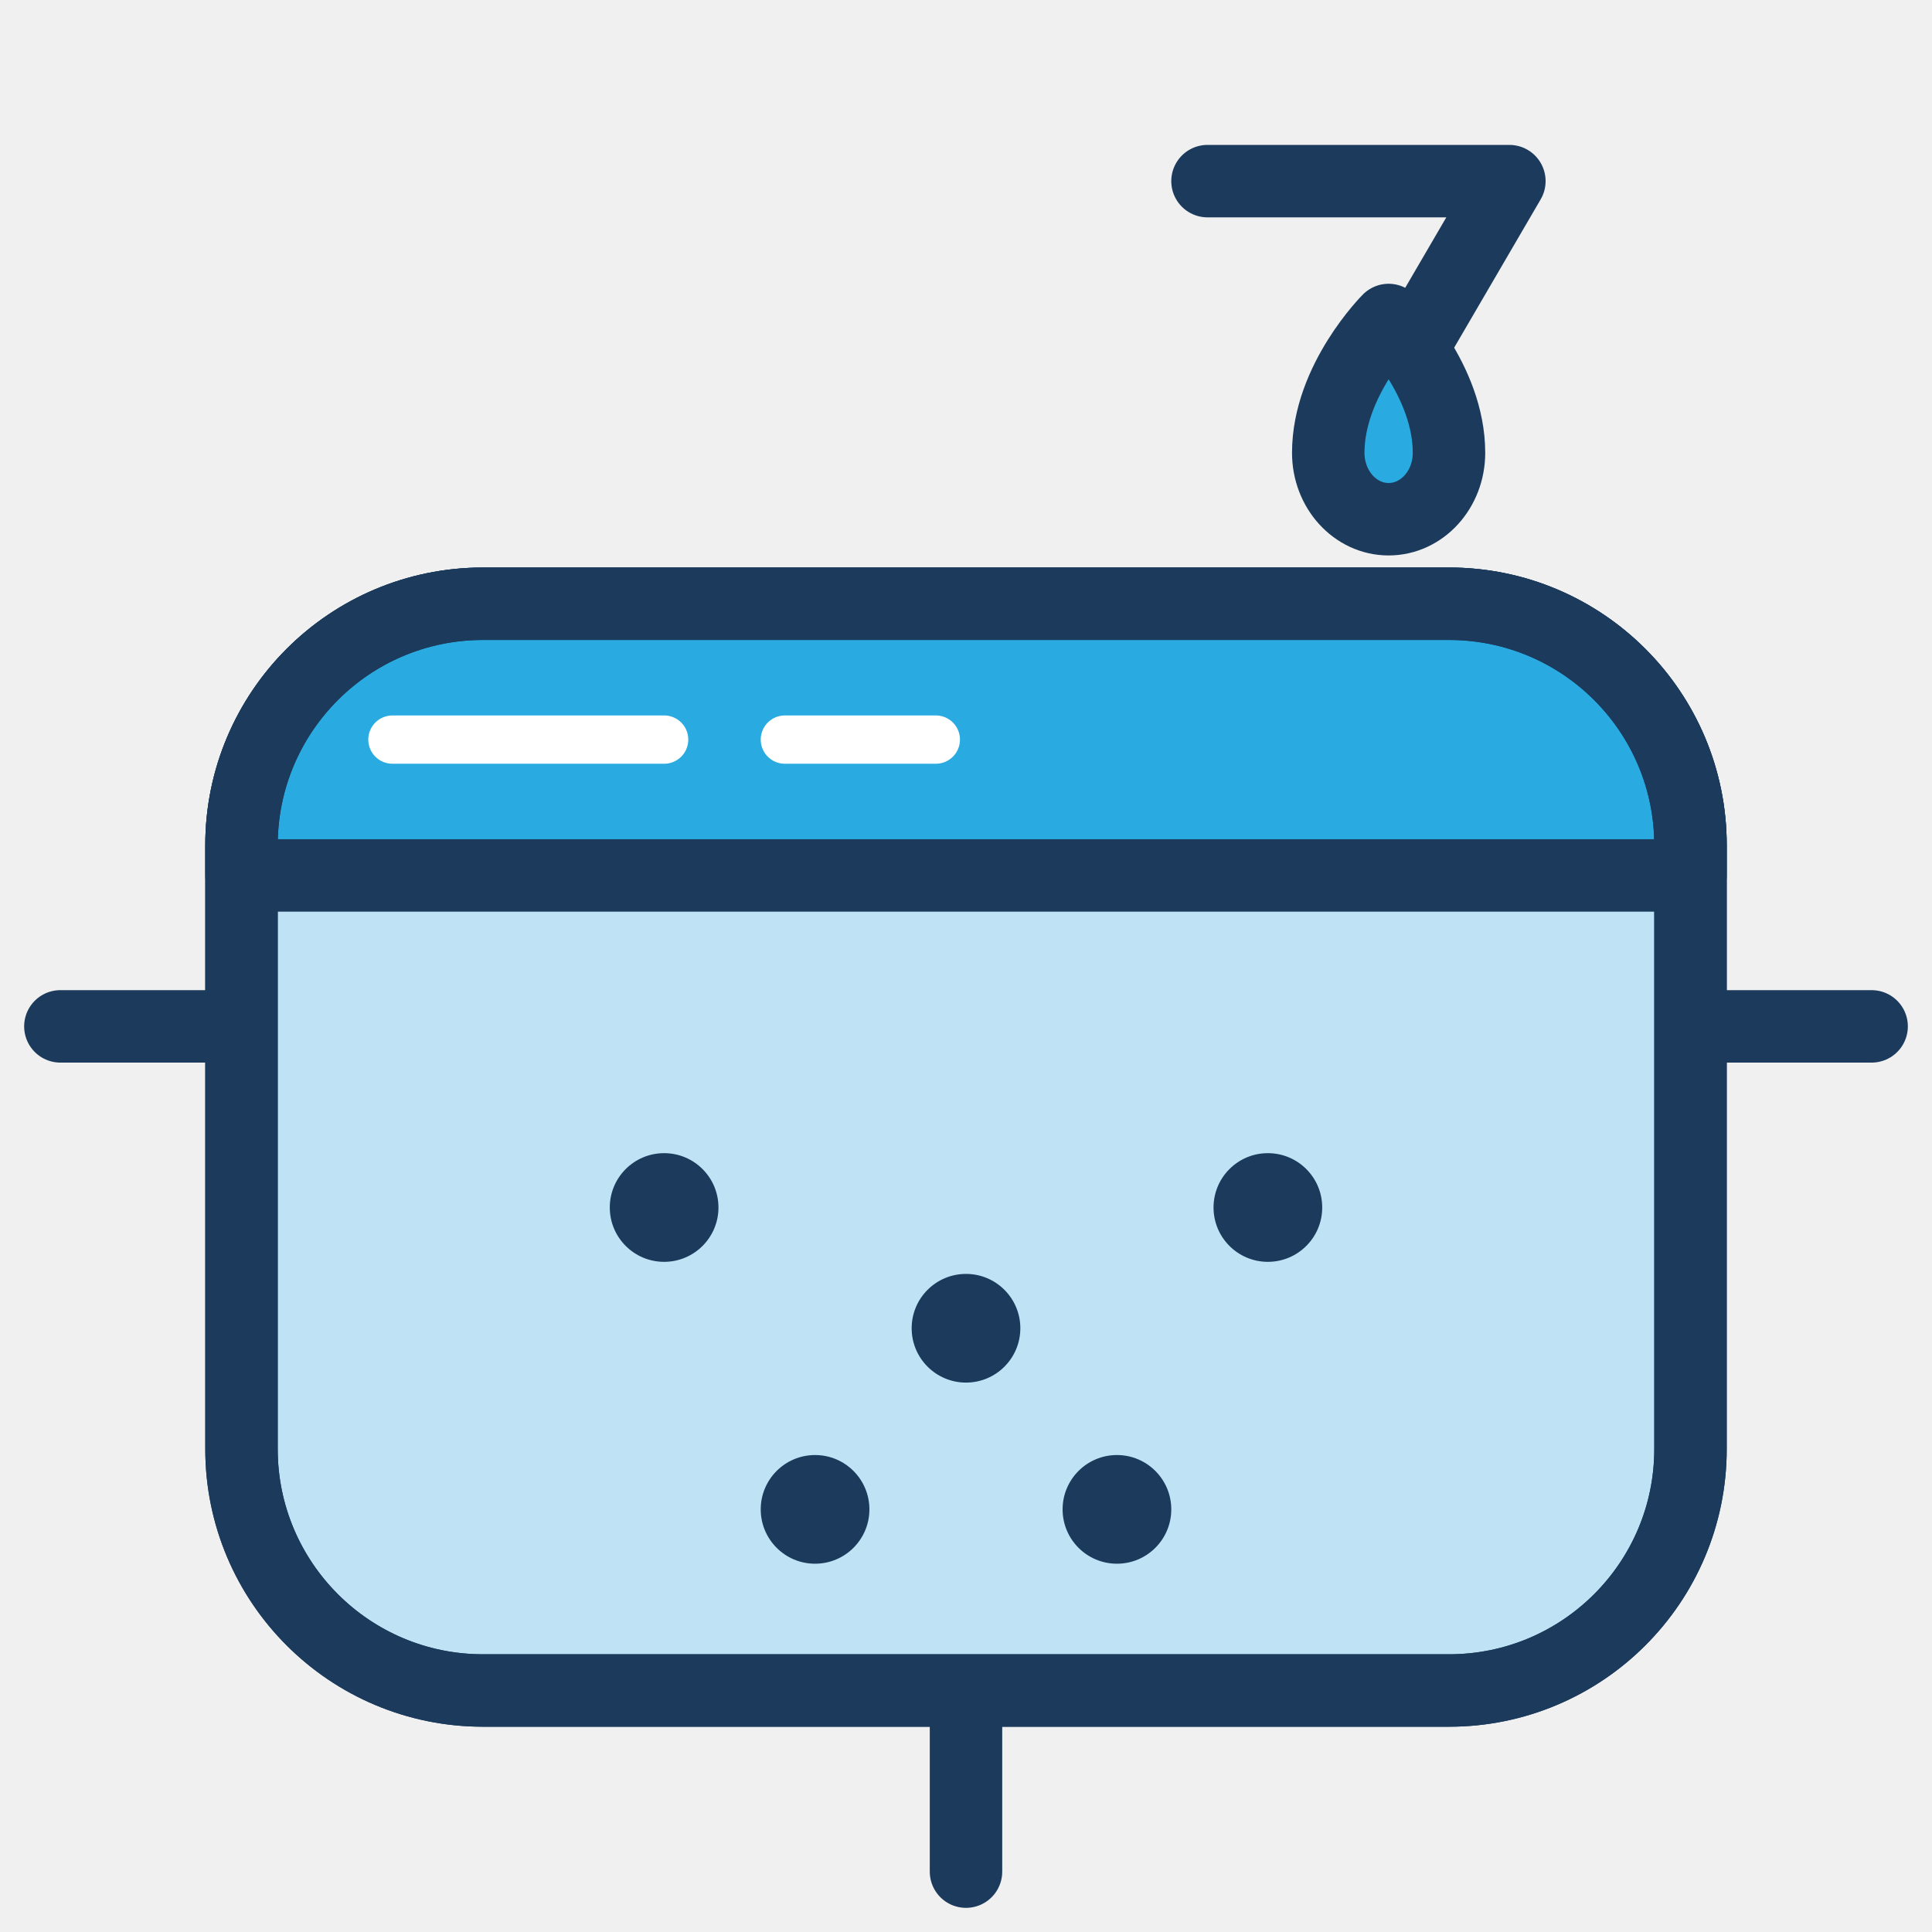
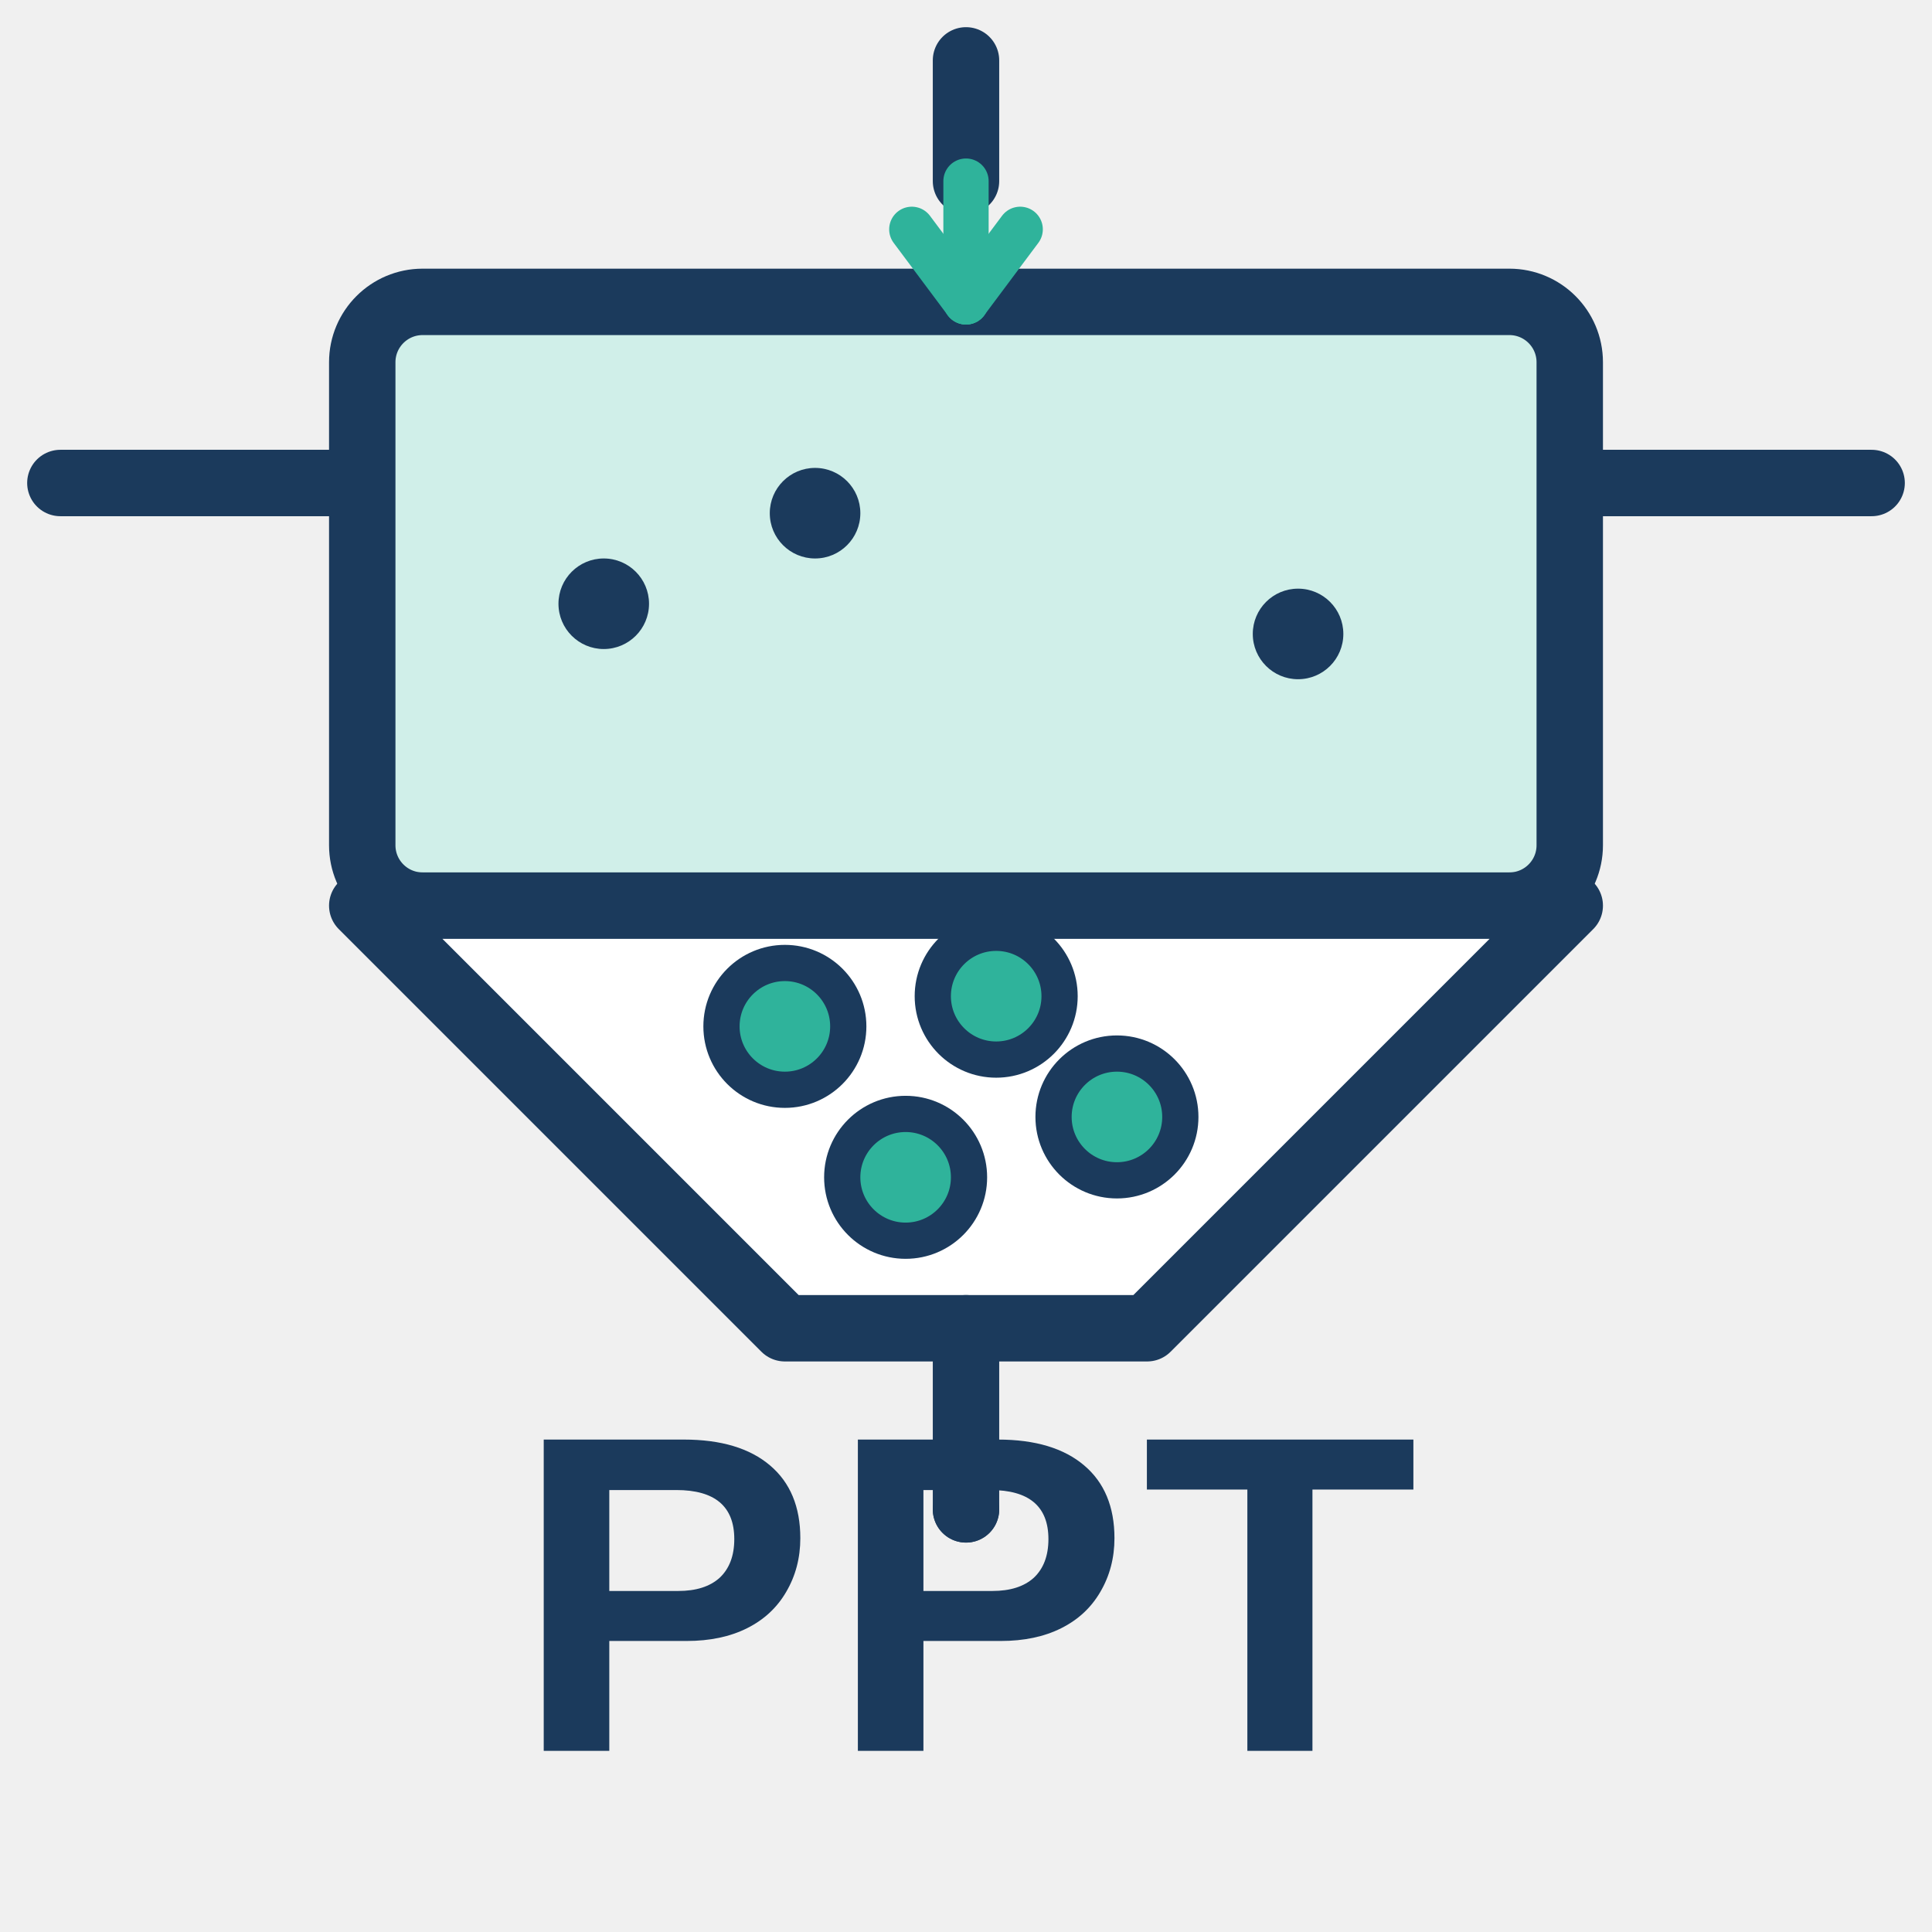
<svg xmlns="http://www.w3.org/2000/svg" viewBox="0 0 64 64">
-   <g stroke="#1B3A5C" stroke-width="2.4" stroke-linejoin="round" stroke-linecap="round">
-     <path d="M2 34 H8" fill="none" />
-     <path d="M56 34 H62" fill="none" />
-     <path d="M32 56 v6" fill="none" />
-     <path d="M40 6 h10 l-3.5 6" fill="none" />
-     <path d="M44 15 c0 -2.4 2 -4.4 2 -4.4 s2 2 2 4.4 a2 2.2 0 0 1 -4 0 z" fill="#29ABE2" />
-     <rect x="8" y="20" width="48" height="36" rx="8" fill="#BFE3F5" />
-     <path d="M8 28 a8 8 0 0 1 8 -8 h32 a8 8 0 0 1 8 8 v1 H8 z" fill="#29ABE2" />
-     <rect x="8" y="20" width="48" height="36" rx="8" fill="none" />
-   </g>
-   <g fill="#1B3A5C">
-     <circle cx="22" cy="40" r="1.8" />
-     <circle cx="32" cy="44" r="1.8" />
-     <circle cx="42" cy="40" r="1.8" />
-     <circle cx="27" cy="50" r="1.8" />
-     <circle cx="37" cy="50" r="1.8" />
-   </g>
-   <g stroke="#FFFFFF" stroke-width="1.6" stroke-linecap="round" fill="none">
-     <path d="M13 24.5 h9" />
-     <path d="M26 24.5 h5" />
-   </g>
+   <path d="M2 16 L12 16" fill="none" stroke="#1B3A5C" stroke-width="2.2" stroke-linecap="round" />
+   <path d="M52 16 L62 16" fill="none" stroke="#1B3A5C" stroke-width="2.2" stroke-linecap="round" />
+   <path d="M32 50 L32 50" fill="none" stroke="#1B3A5C" stroke-width="2.2" stroke-linecap="round" />
+   <rect x="12" y="10" width="40" height="20" rx="2" fill="#D0EFE9" stroke="#1B3A5C" stroke-width="2.2" stroke-linejoin="round" />
+   <path d="M32 2 L32 6" fill="none" stroke="#1B3A5C" stroke-width="2.2" stroke-linecap="round" />
+   <path d="M32 6 L32 10" fill="none" stroke="#2FB39B" stroke-width="1.5" stroke-linecap="round" />
+   <path d="M32 10 L30.205 7.597" fill="none" stroke="#2FB39B" stroke-width="1.5" stroke-linecap="round" />
+   <path d="M32 10 L33.795 7.597" fill="none" stroke="#2FB39B" stroke-width="1.5" stroke-linecap="round" />
+   <path d="M12 30 h40 l-14 14 h-12 z" fill="#FFFFFF" stroke="#1B3A5C" stroke-width="2.2" stroke-linejoin="round" stroke-linecap="round" />
+   <circle cx="26" cy="34" r="2.1" fill="#2FB39B" stroke="#1B3A5C" stroke-width="1.2" />
+   <circle cx="33" cy="33" r="2.1" fill="#2FB39B" stroke="#1B3A5C" stroke-width="1.2" />
+   <circle cx="30" cy="39" r="2.1" fill="#2FB39B" stroke="#1B3A5C" stroke-width="1.2" />
+   <circle cx="37" cy="37" r="2.1" fill="#2FB39B" stroke="#1B3A5C" stroke-width="1.2" />
+   <circle cx="20" cy="20" r="1.5" fill="#1B3A5C" />
+   <circle cx="27" cy="17" r="1.5" fill="#1B3A5C" />
+   <circle cx="43" cy="21" r="1.5" fill="#1B3A5C" />
+   <path d="M32 44 L32 50" fill="none" stroke="#1B3A5C" stroke-width="2.2" stroke-linecap="round" />
+   <text x="32" y="58" text-anchor="middle" fill="#1B3A5C" font-family="Segoe UI, Arial, sans-serif" font-size="15" font-weight="700" letter-spacing="0.4">PPT</text>
</svg>
